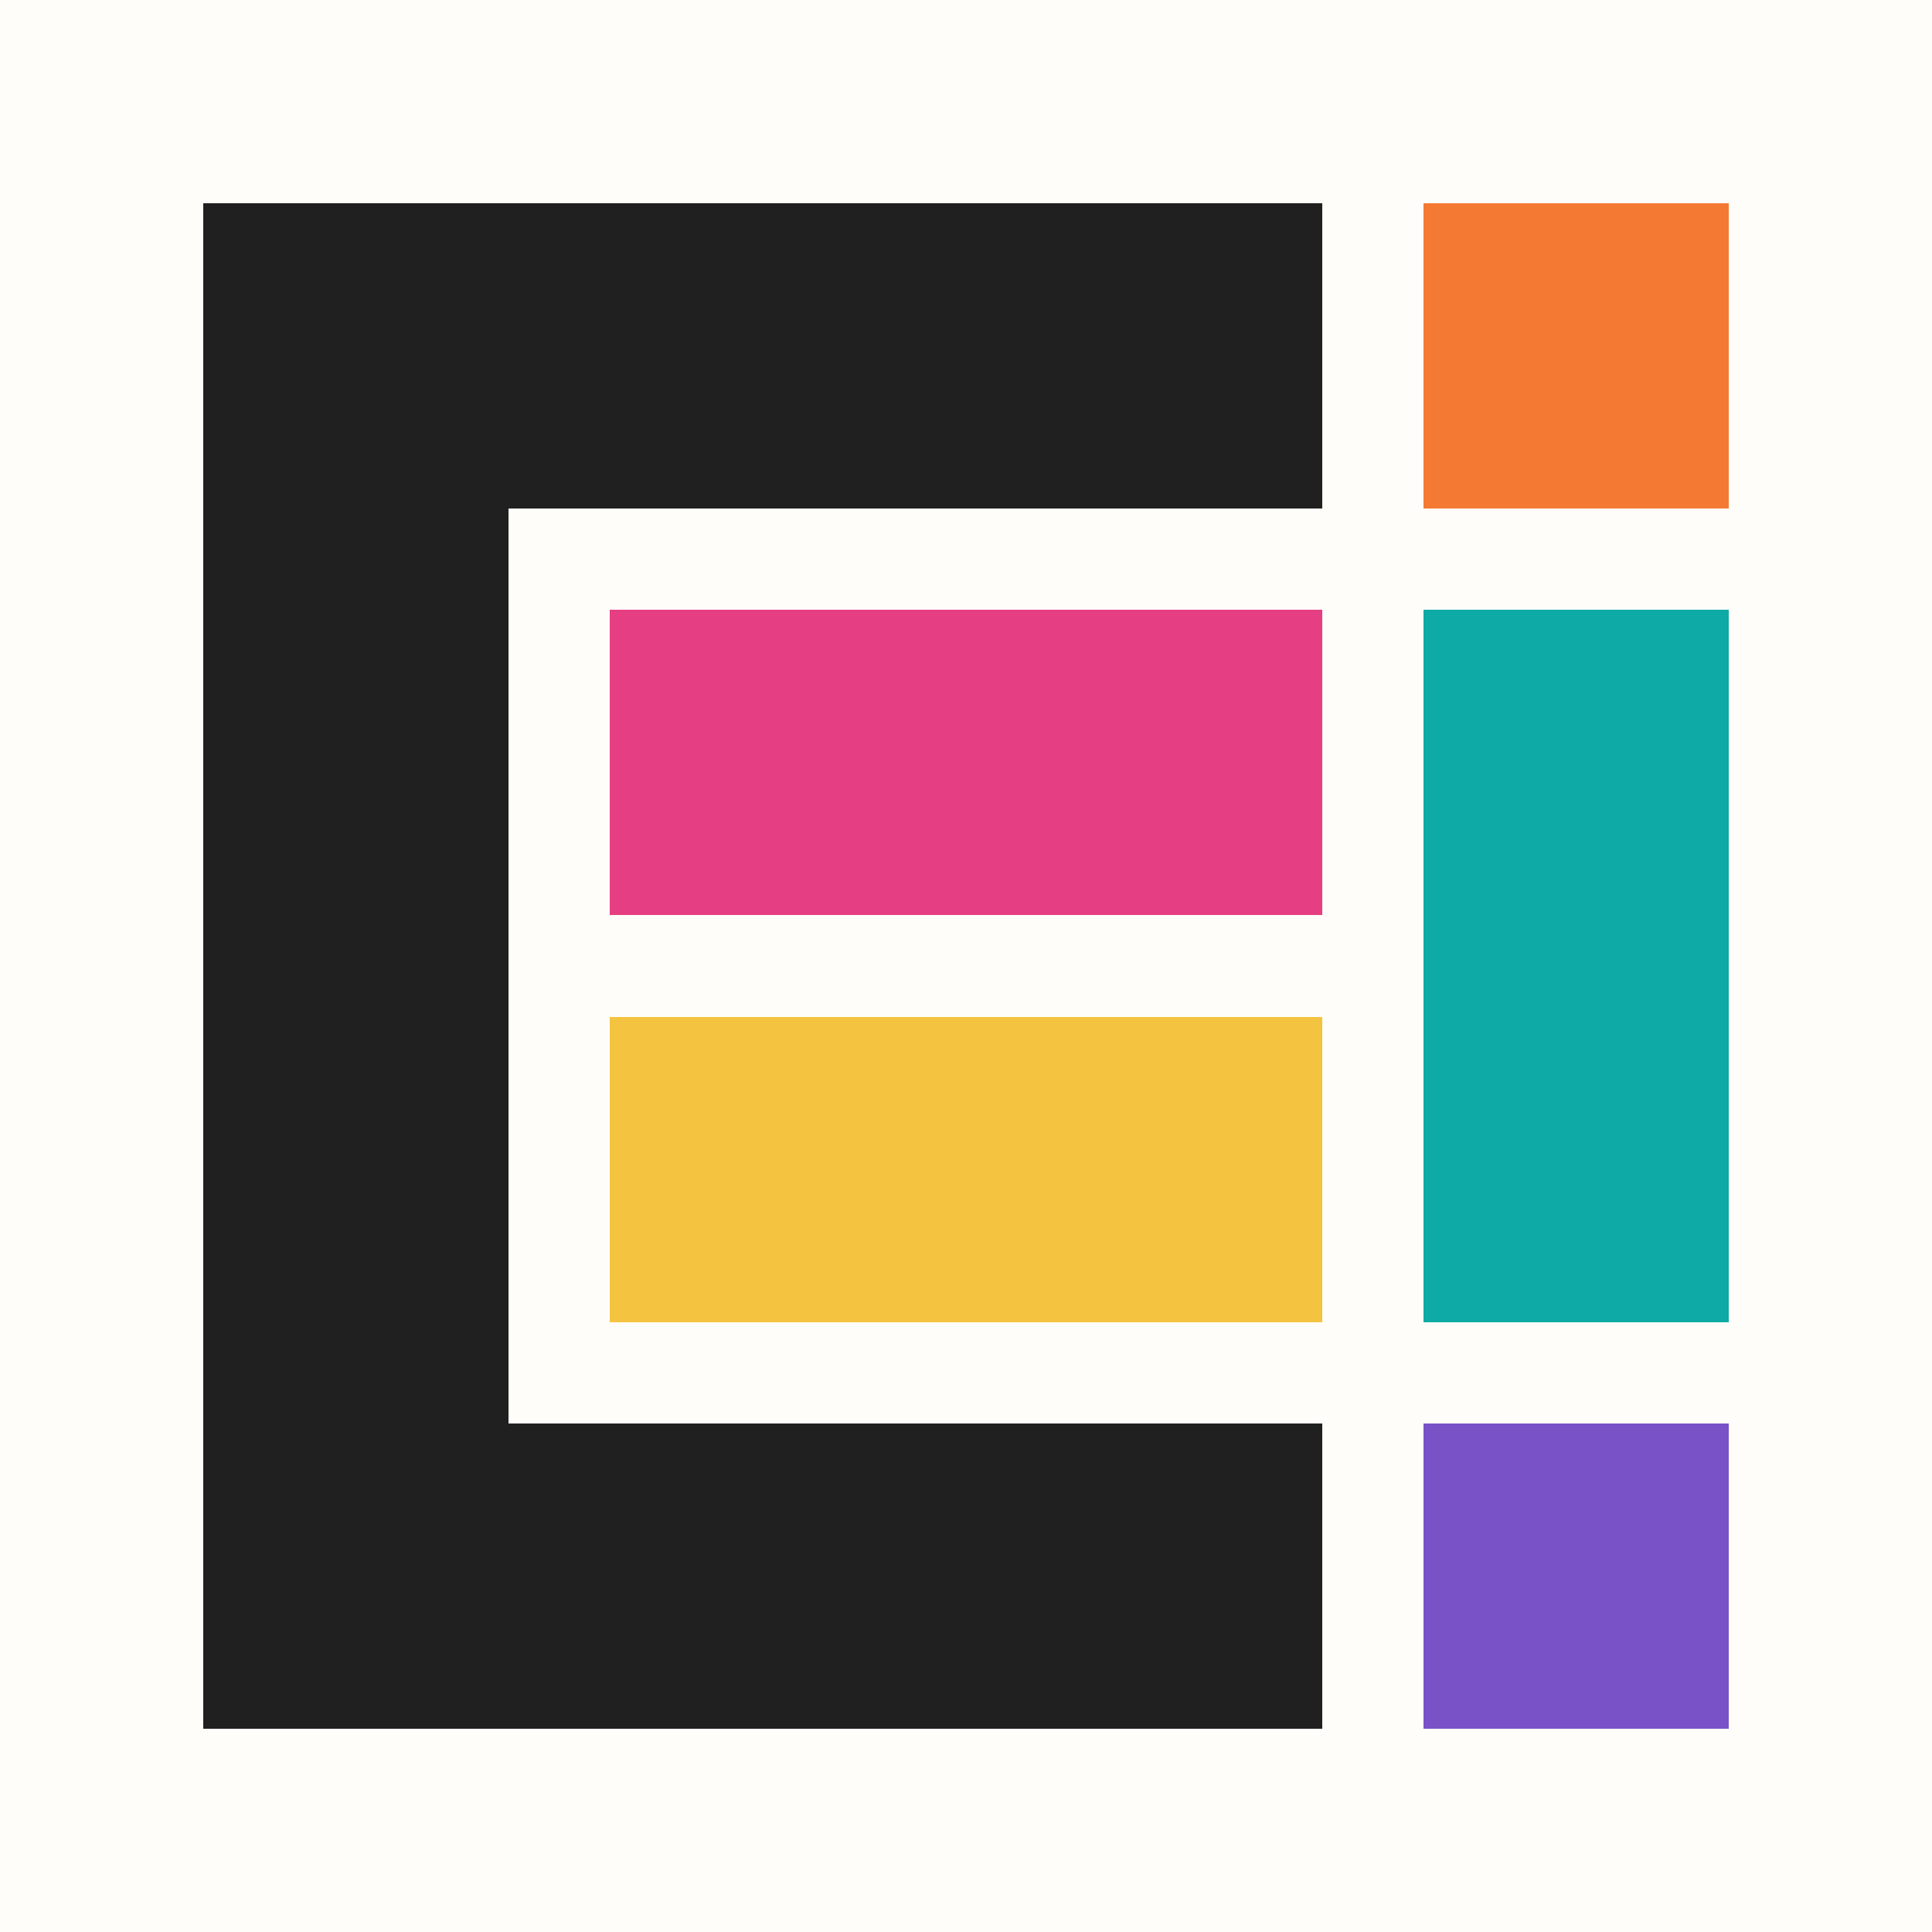
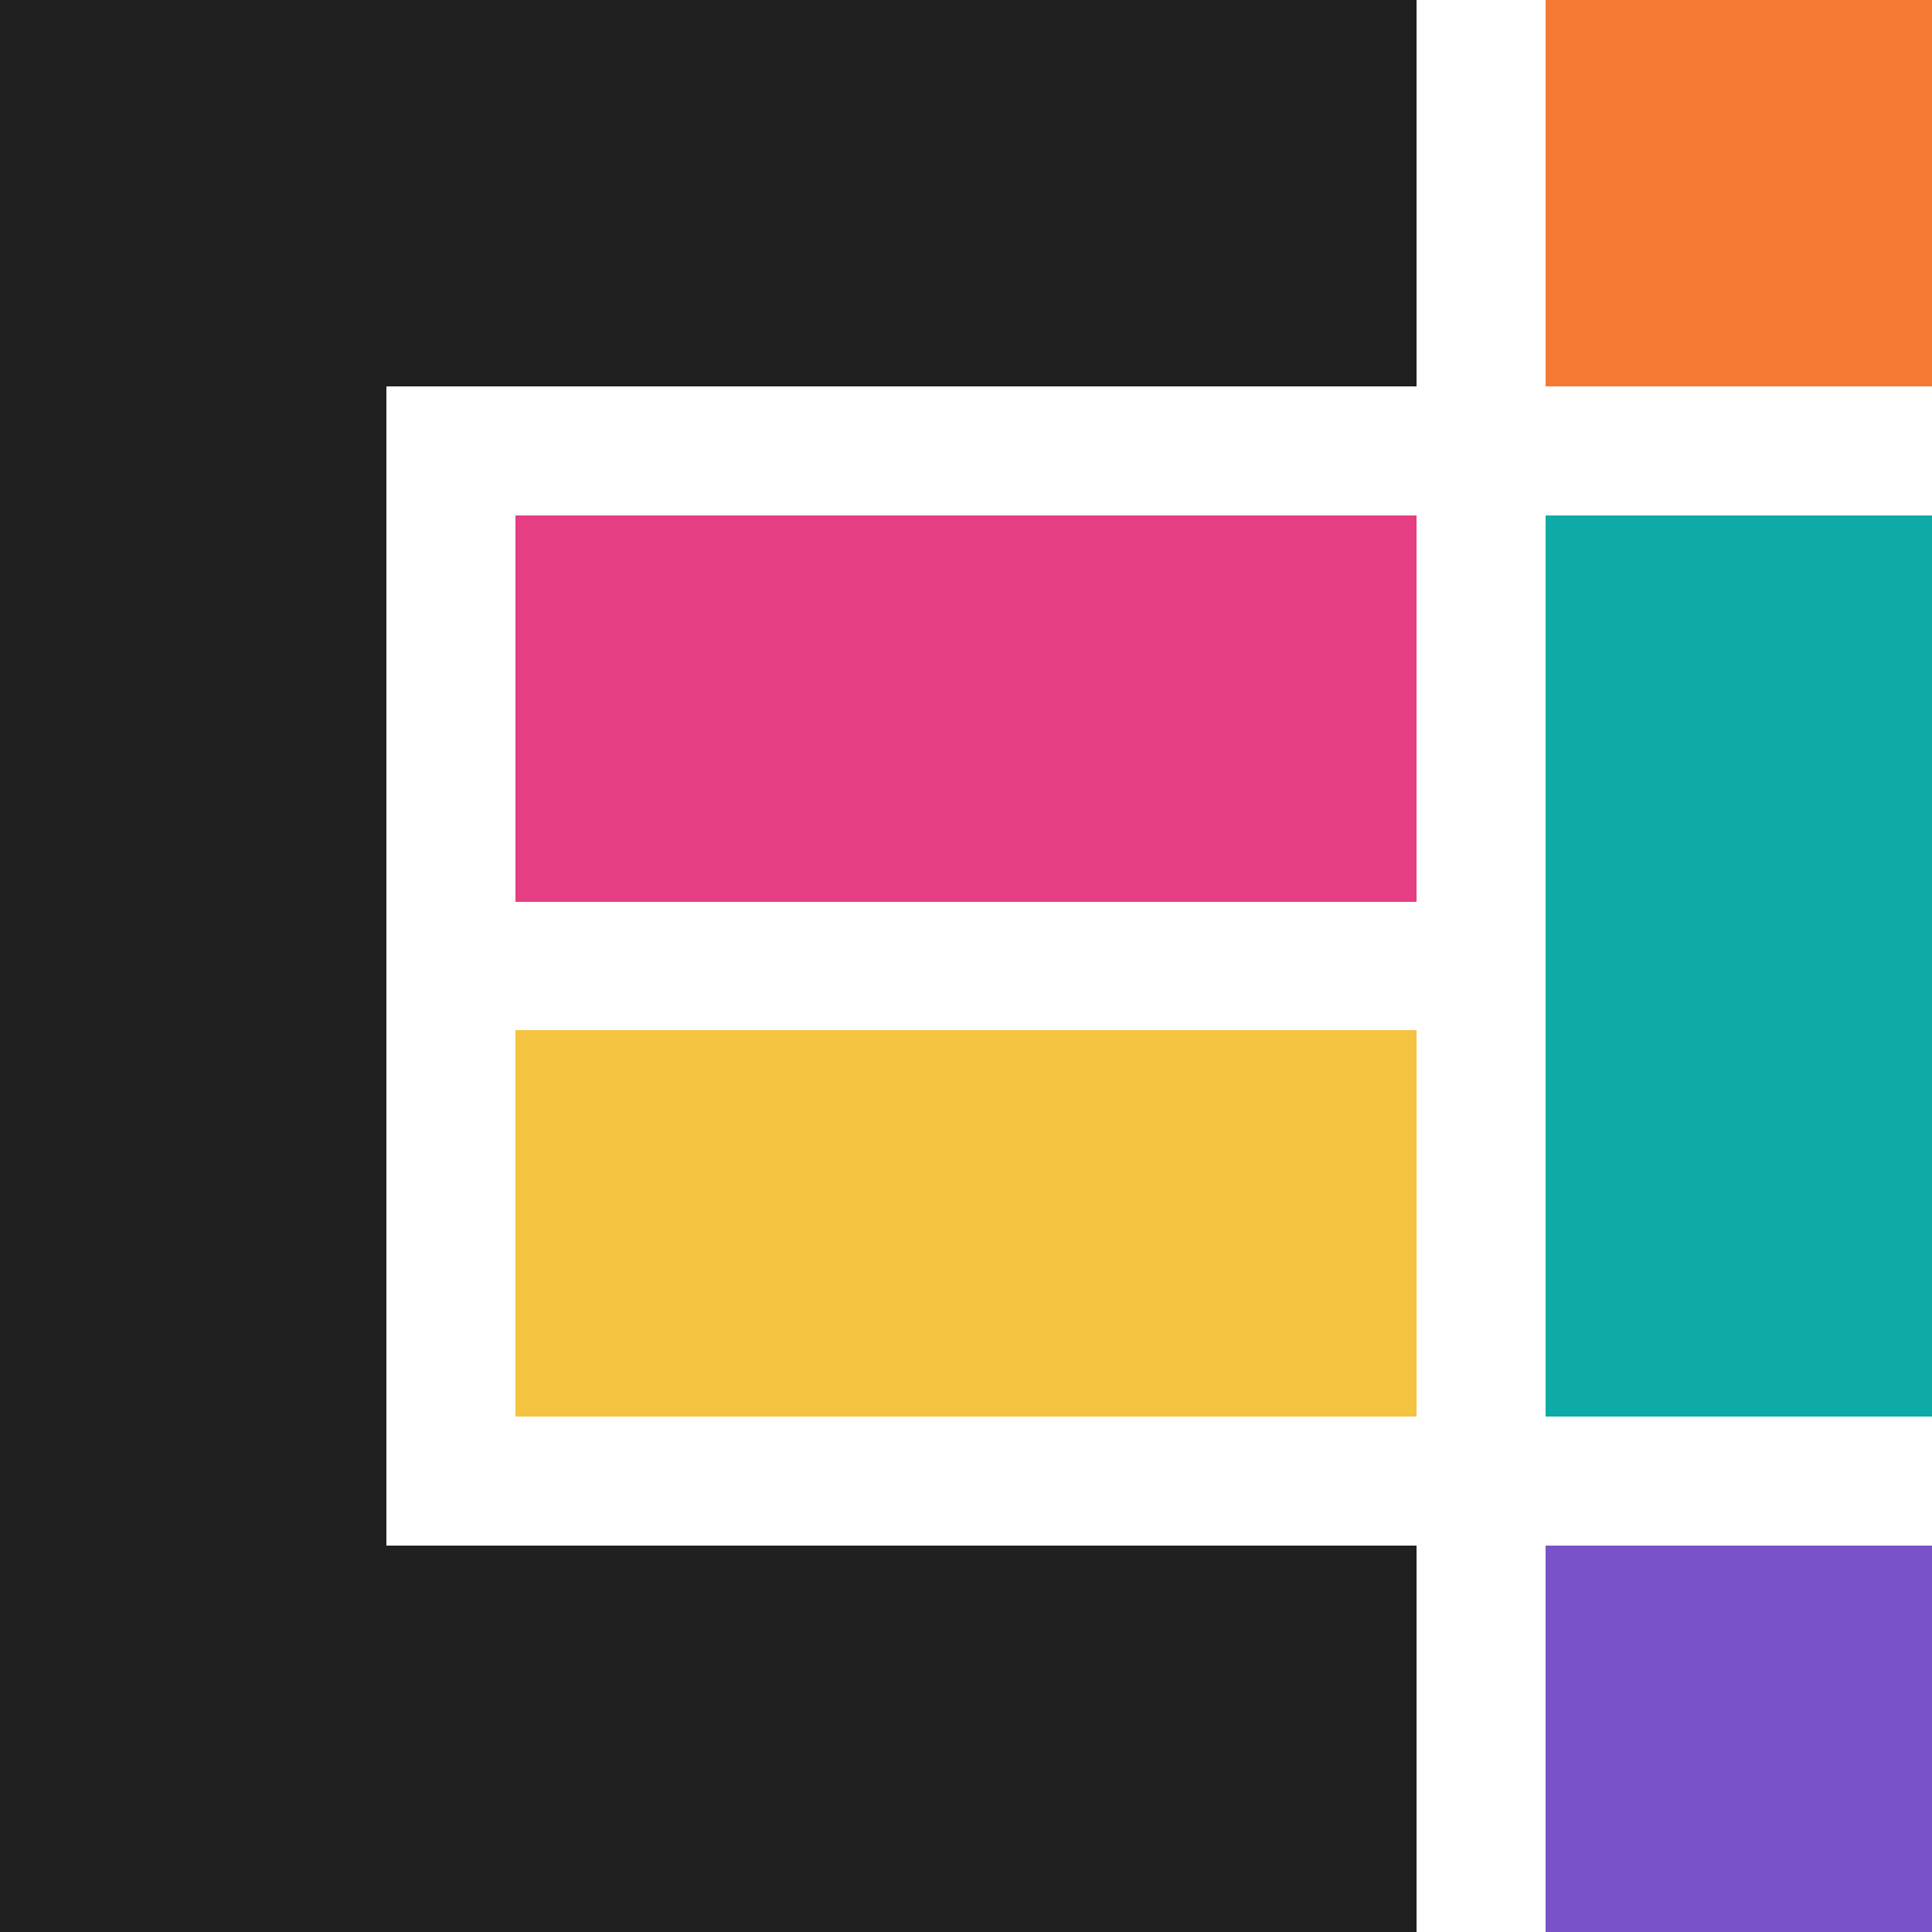
- <svg xmlns="http://www.w3.org/2000/svg" viewBox="0 0 38 38" shape-rendering="crispEdges">
-   <rect id="backplate" width="38" height="38" fill="#FFFDF9" />
-   <rect x="4" y="4" width="22" height="6" fill="#202020" />
-   <rect x="4" y="10" width="6" height="18" fill="#202020" />
-   <rect x="4" y="28" width="22" height="6" fill="#202020" />
-   <rect x="28" y="4" width="6" height="6" fill="#F47A34" />
-   <rect x="28" y="28" width="6" height="6" fill="#7952C7" />
-   <rect x="12" y="12" width="14" height="6" fill="#E63E82" />
-   <rect x="12" y="20" width="14" height="6" fill="#F4C340" />
-   <rect x="28" y="12" width="6" height="14" fill="#0EAAA5" />
+ <svg xmlns="http://www.w3.org/2000/svg" viewBox="0 0 30 30" shape-rendering="crispEdges">
+   <rect x="0" y="0" width="22" height="6" fill="#202020" />
+   <rect x="0" y="6" width="6" height="18" fill="#202020" />
+   <rect x="0" y="24" width="22" height="6" fill="#202020" />
+   <rect x="24" y="0" width="6" height="6" fill="#F47A34" />
+   <rect x="24" y="24" width="6" height="6" fill="#7952C7" />
+   <rect x="8" y="8" width="14" height="6" fill="#E63E82" />
+   <rect x="8" y="16" width="14" height="6" fill="#F4C340" />
+   <rect x="24" y="8" width="6" height="14" fill="#0EAAA5" />
</svg>
